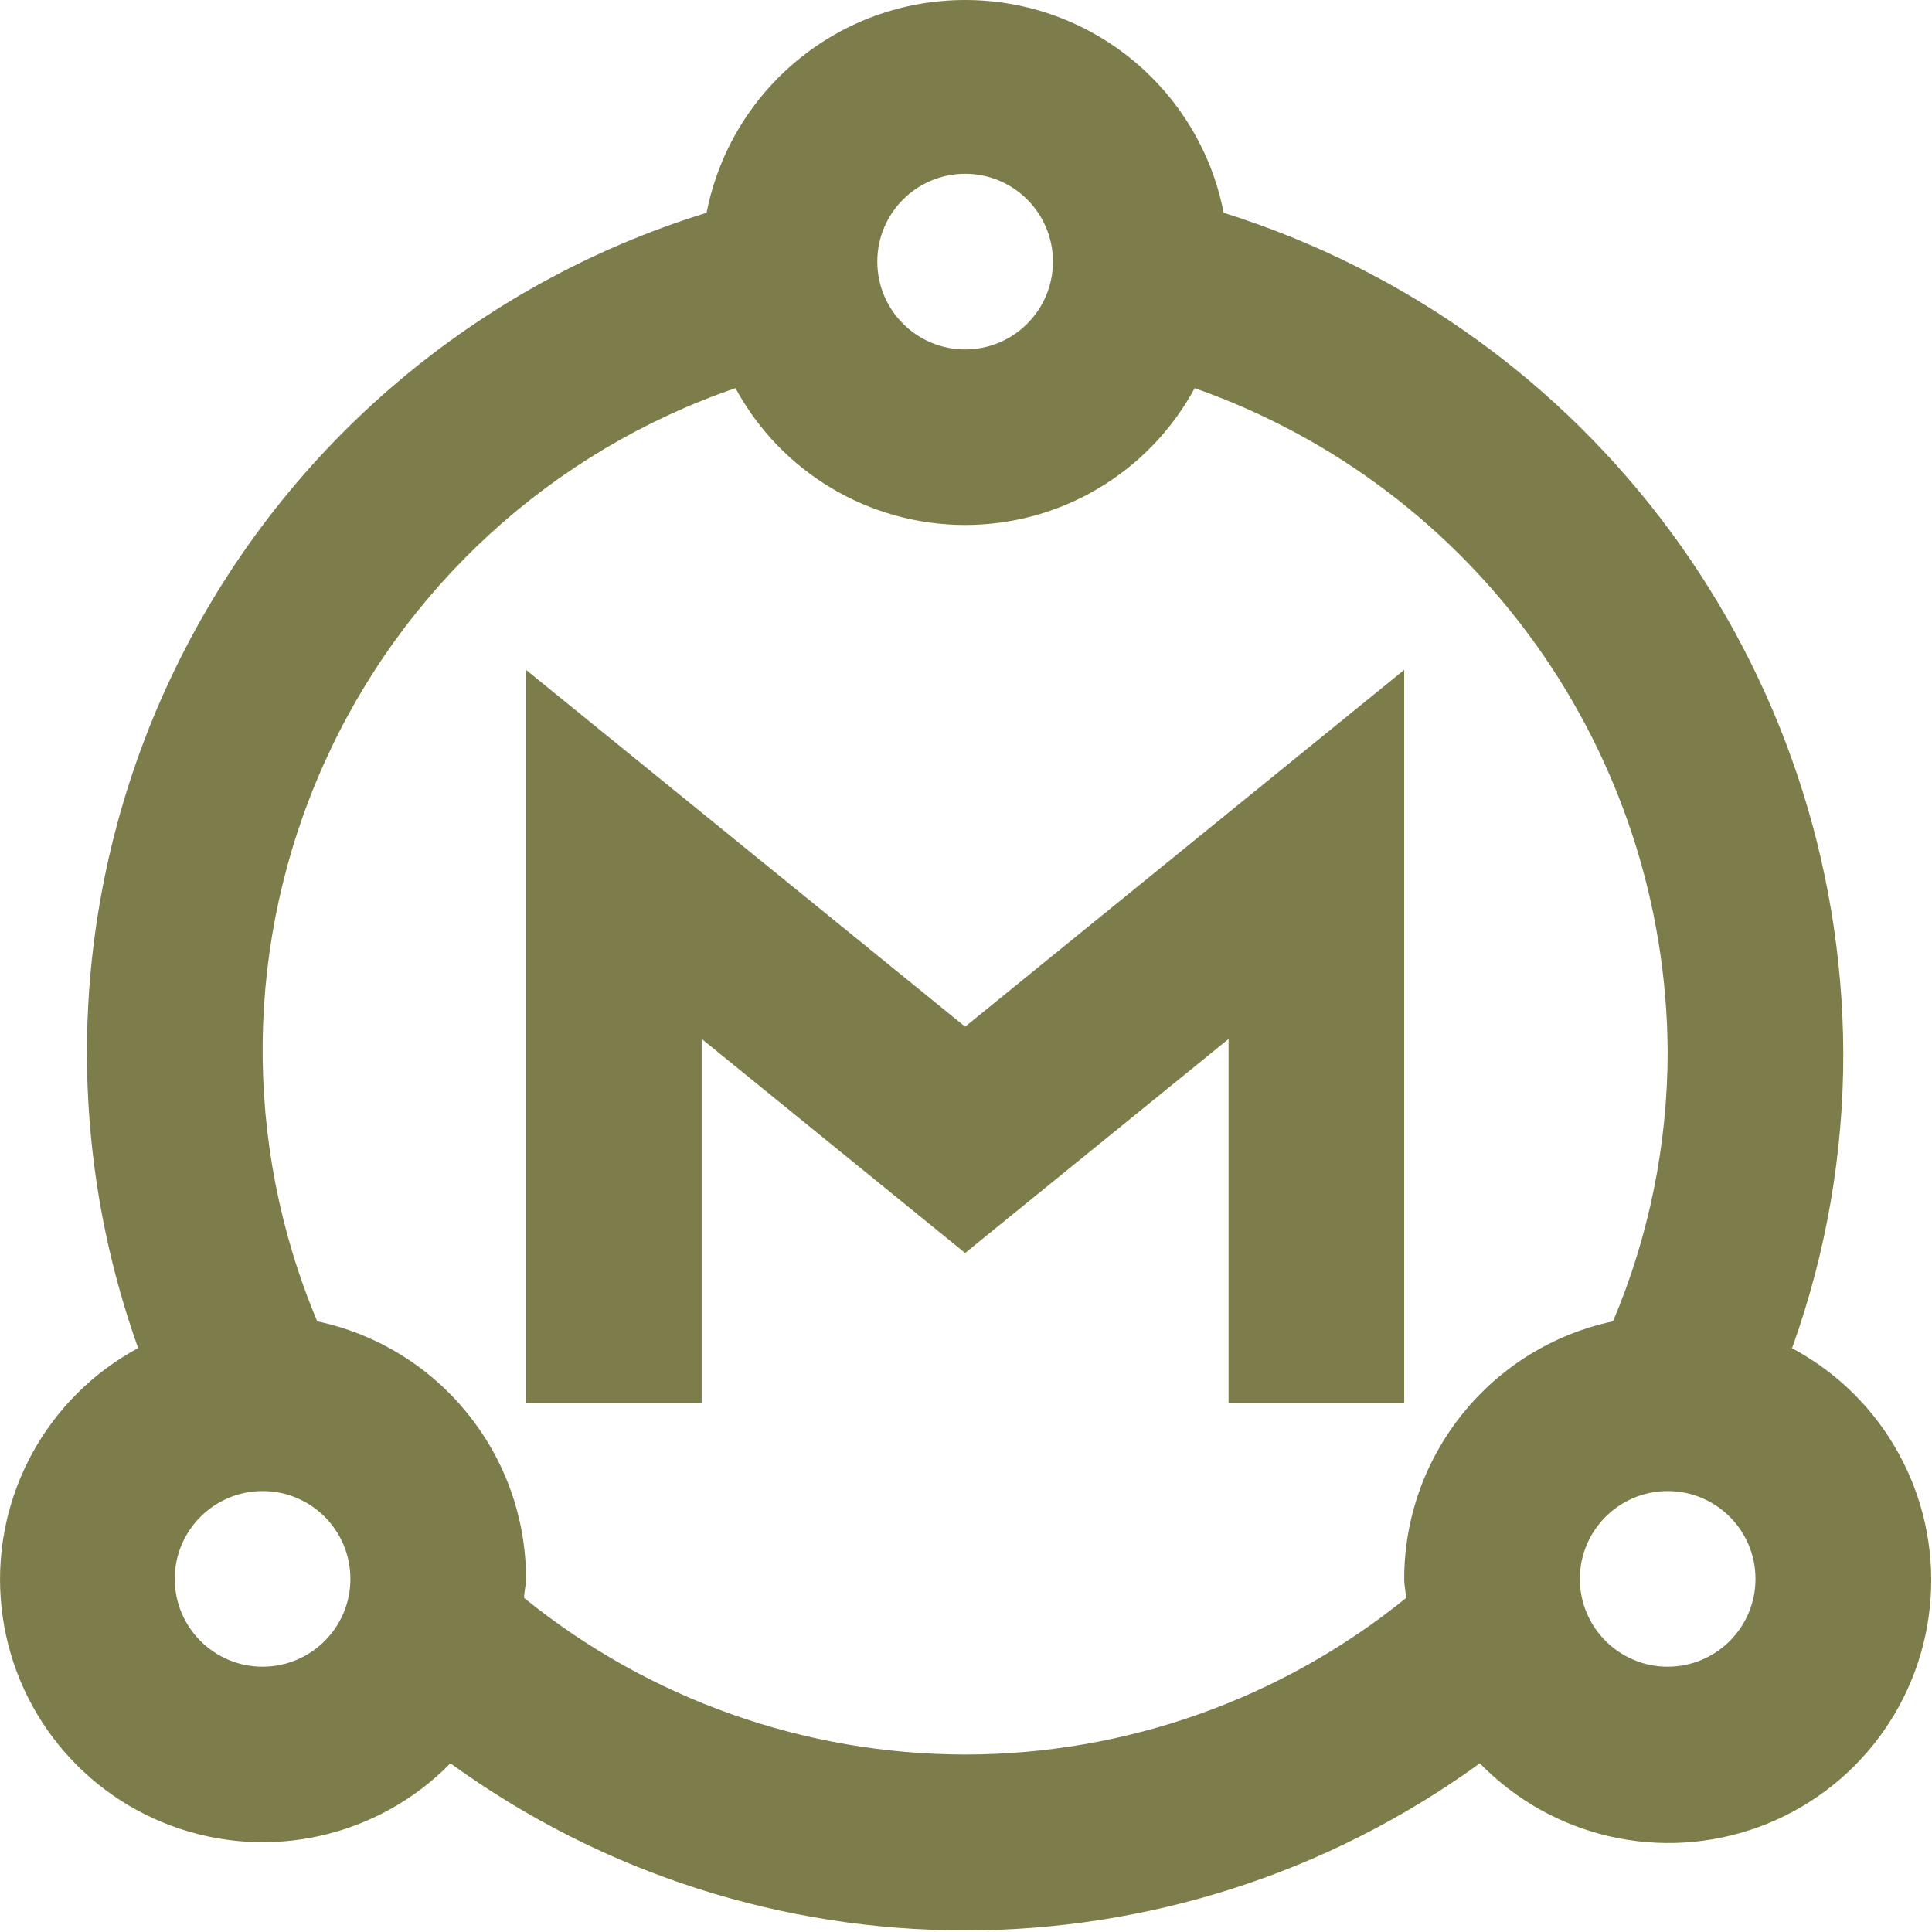
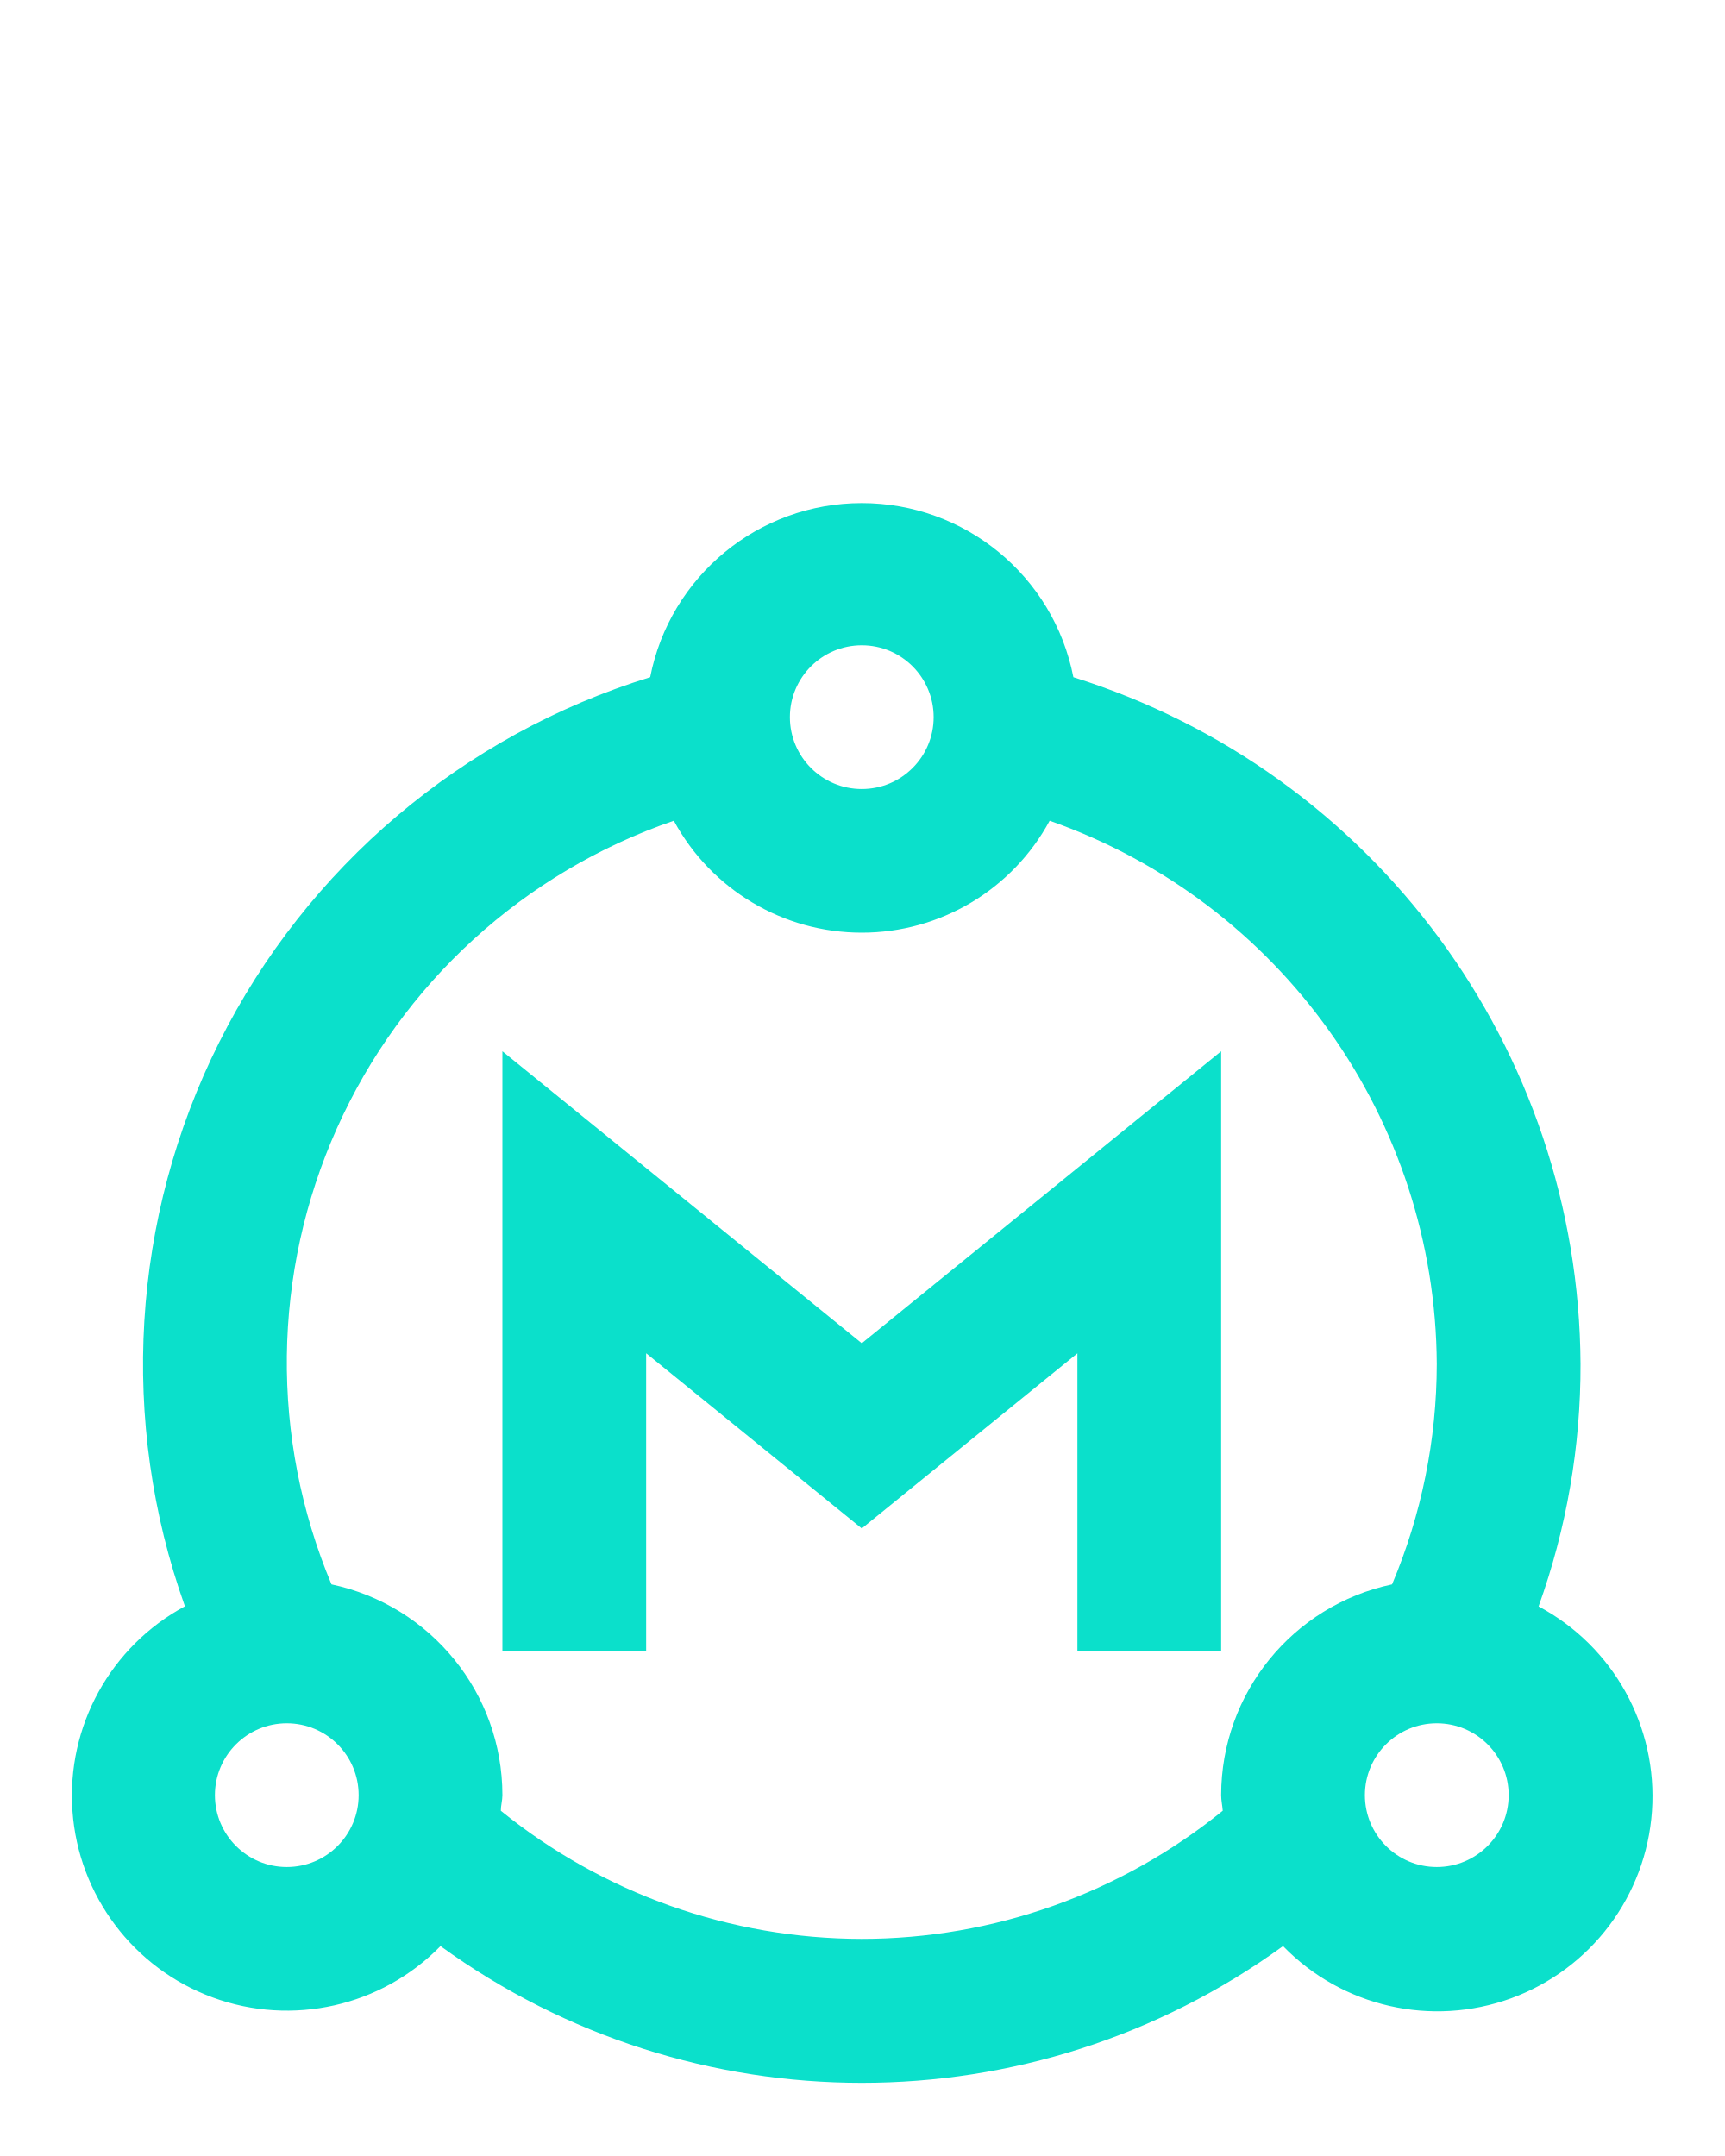
- <svg xmlns="http://www.w3.org/2000/svg" width="22" height="22">
-   <g fill-rule="evenodd" fill="none" id="imagebot_1" width="0" height="0">
-     <g fill-rule="evenodd" fill="#0be0cb" transform="translate(-0.999998 -7) translate(1 7)" id="imagebot_2" width="0" height="0">
-       <path fill="#7d7d4b" fill-rule="nonzero" id="imagebot_4" d="M20.407,15.351C20.796,14.269 20.993,13.128 20.99,11.979C20.967,7.598 18.114,3.735 13.934,2.423C13.659,1.015 12.425,0 10.99,0C9.556,0 8.322,1.015 8.046,2.423C5.438,3.228 3.271,5.064 2.049,7.505C0.827,9.946 0.655,12.78 1.573,15.351C0.537,15.909 -0.076,17.023 0.008,18.198C0.091,19.372 0.855,20.388 1.96,20.794C3.065,21.2 4.306,20.92 5.129,20.079C8.625,22.616 13.356,22.616 16.851,20.079C17.674,20.926 18.917,21.21 20.026,20.805C21.135,20.399 21.902,19.38 21.984,18.202C22.066,17.025 21.449,15.909 20.407,15.353L20.407,15.351zM10.99,1.979C11.543,1.979 11.99,2.427 11.99,2.979C11.99,3.531 11.543,3.979 10.99,3.979C10.438,3.979 9.99,3.531 9.99,2.979C9.99,2.427 10.438,1.979 10.99,1.979zM2.99,18.979C2.438,18.979 1.99,18.531 1.99,17.979C1.99,17.427 2.438,16.979 2.99,16.979C3.543,16.979 3.99,17.427 3.99,17.979C3.99,18.531 3.543,18.979 2.99,18.979zM10.99,19.979C9.162,19.977 7.389,19.348 5.968,18.196C5.968,18.123 5.99,18.053 5.99,17.979C5.99,16.563 4.998,15.34 3.612,15.046C2.758,13.011 2.785,10.713 3.688,8.699C4.59,6.685 6.288,5.136 8.375,4.42C8.895,5.38 9.899,5.978 10.99,5.978C12.081,5.978 13.085,5.38 13.604,4.42C16.816,5.549 18.972,8.575 18.99,11.979C18.989,13.033 18.778,14.075 18.368,15.046C16.983,15.34 15.991,16.563 15.99,17.979C15.99,18.053 16.007,18.123 16.012,18.196C14.592,19.348 12.819,19.978 10.99,19.979zM18.99,18.979C18.438,18.979 17.99,18.531 17.99,17.979C17.99,17.427 18.438,16.979 18.99,16.979C19.543,16.979 19.99,17.427 19.99,17.979C19.99,18.531 19.543,18.979 18.99,18.979z" width="0" height="0" />
-       <polygon fill="#7d7d4b" points="15.99 15.979 15.99 7.628 10.99 11.691 5.99 7.628 5.99 15.979 7.99 15.979 7.99 11.83 10.99 14.268 13.99 11.831 13.99 15.979" id="imagebot_3" width="0" height="0" />
+ <svg xmlns="http://www.w3.org/2000/svg" width="24px" height="30px" viewBox="0 0 24 30" version="1.1">
+   <g id="Master-Active" stroke="none" stroke-width="1" fill="none" fill-rule="evenodd">
+     <g id="Group-2" transform="translate(1, 7)" fill="#0be0cb">
+       <path d="M20.407,15.351 C20.796,14.269 20.993,13.128 20.99,11.979 C20.967,7.598 18.114,3.735 13.934,2.423 C13.659,1.015 12.425,-1.77635684e-15 10.99,-1.77635684e-15 C9.556,-1.77635684e-15 8.322,1.015 8.046,2.423 C5.438,3.228 3.271,5.064 2.049,7.505 C0.827,9.946 0.655,12.78 1.573,15.351 C0.537,15.909 -0.076,17.023 0.008,18.198 C0.091,19.372 0.855,20.388 1.96,20.794 C3.065,21.2 4.306,20.92 5.129,20.079 C8.625,22.616 13.356,22.616 16.851,20.079 C17.674,20.926 18.917,21.21 20.026,20.805 C21.135,20.399 21.902,19.38 21.984,18.202 C22.066,17.025 21.449,15.909 20.407,15.353 L20.407,15.351 Z M10.99,1.979 C11.543,1.979 11.99,2.427 11.99,2.979 C11.99,3.531 11.543,3.979 10.99,3.979 C10.438,3.979 9.99,3.531 9.99,2.979 C9.99,2.427 10.438,1.979 10.99,1.979 Z M2.99,18.979 C2.438,18.979 1.99,18.531 1.99,17.979 C1.99,17.427 2.438,16.979 2.99,16.979 C3.543,16.979 3.99,17.427 3.99,17.979 C3.99,18.531 3.543,18.979 2.99,18.979 Z M10.99,19.979 C9.162,19.977 7.389,19.348 5.968,18.196 C5.968,18.123 5.99,18.053 5.99,17.979 C5.99,16.563 4.998,15.34 3.612,15.046 C2.758,13.011 2.785,10.713 3.688,8.699 C4.59,6.685 6.288,5.136 8.375,4.42 C8.895,5.38 9.899,5.978 10.99,5.978 C12.081,5.978 13.085,5.38 13.604,4.42 C16.816,5.549 18.972,8.575 18.99,11.979 C18.989,13.033 18.778,14.075 18.368,15.046 C16.983,15.34 15.991,16.563 15.99,17.979 C15.99,18.053 16.007,18.123 16.012,18.196 C14.592,19.348 12.819,19.978 10.99,19.979 Z M18.99,18.979 C18.438,18.979 17.99,18.531 17.99,17.979 C17.99,17.427 18.438,16.979 18.99,16.979 C19.543,16.979 19.99,17.427 19.99,17.979 C19.99,18.531 19.543,18.979 18.99,18.979 Z" id="Path_18873" fill-rule="nonzero" />
+       <polygon id="Path_18874" points="15.99 15.979 15.99 7.628 10.99 11.691 5.99 7.628 5.99 15.979 7.99 15.979 7.99 11.83 10.99 14.268 13.99 11.831 13.99 15.979" />
    </g>
  </g>
</svg>
